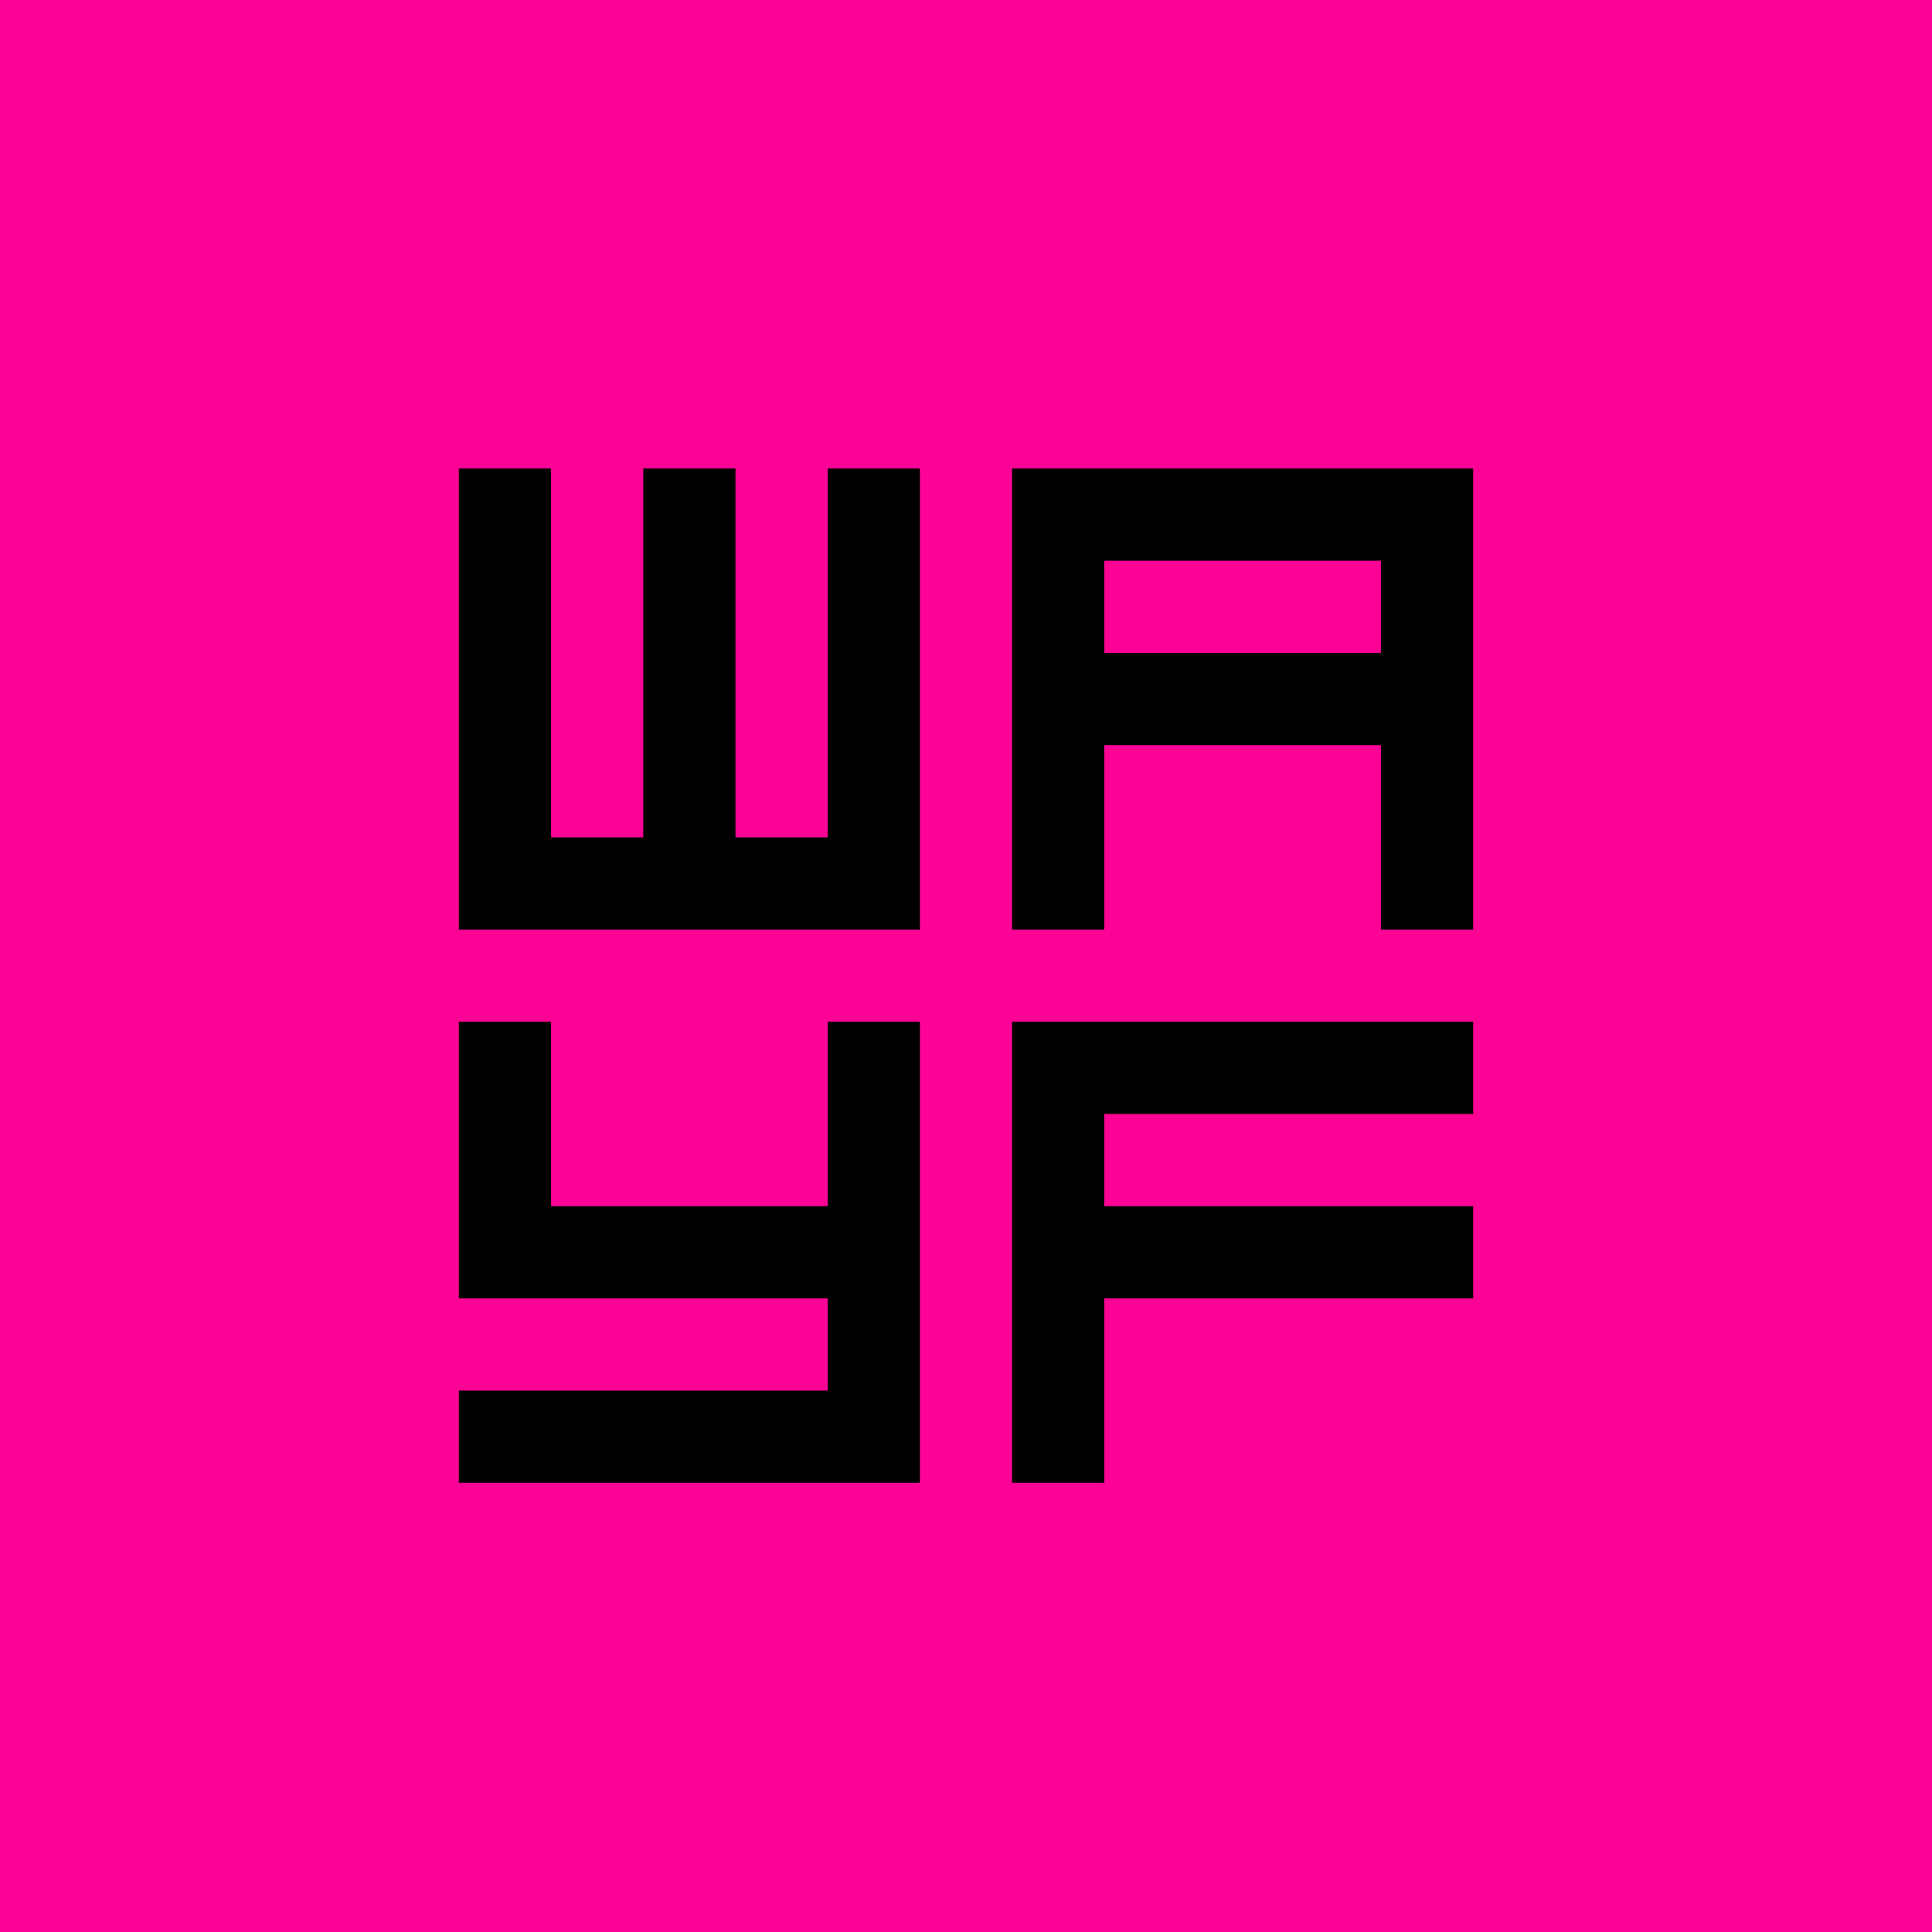
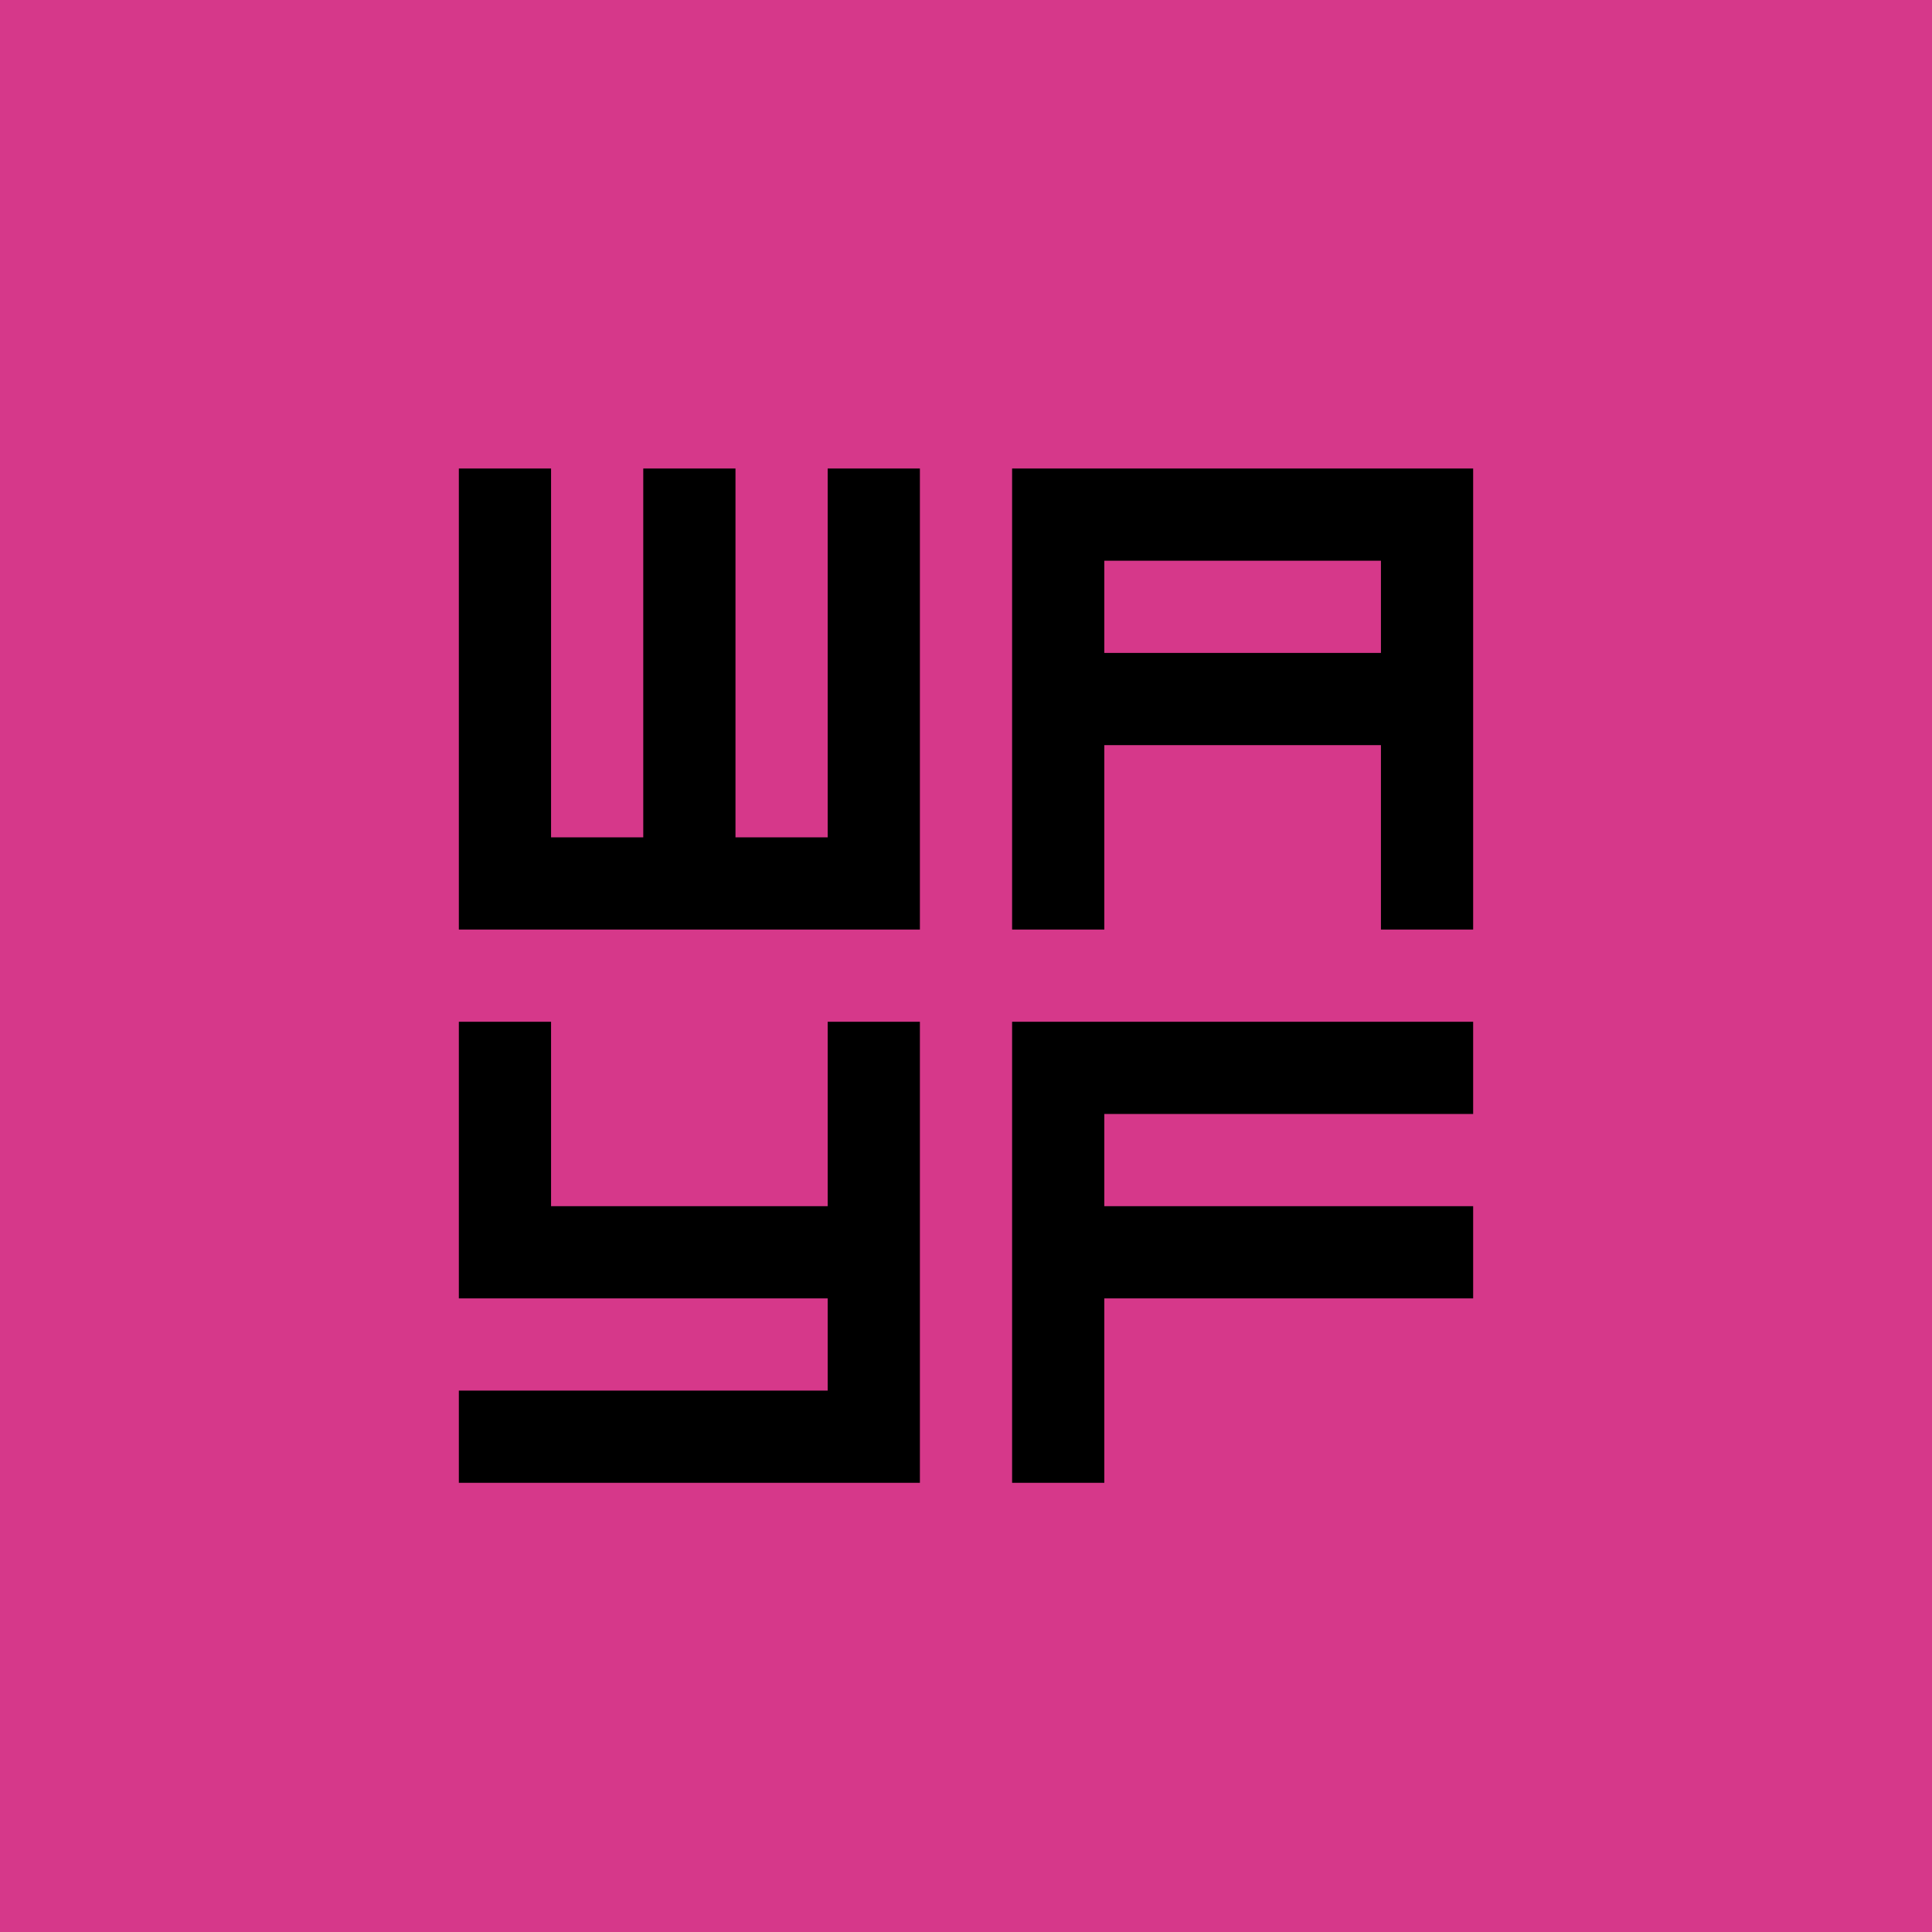
<svg xmlns="http://www.w3.org/2000/svg" viewBox="0 0 800 800" width="32" height="32">
-   <rect width="800" height="800" fill="#FC0396" />
+   <rect width="800" height="800" fill="#D6388A" />
  <path d="M228.182 499.455H342.728V423.091H380.909V614H190V575.818H342.728V537.637H190V423.091H228.182V499.455ZM610 461.272H457.272V499.455H610V537.637H457.272V614H419.091V423.091H610V461.272ZM228.182 346.728H266.363V194H304.546V346.728H342.728V194H380.909V384.909H190V194H228.182V346.728ZM610 384.909H571.818V308.546H457.272V384.909H419.091V194H610V384.909ZM457.272 270.363H571.818V232.182H457.272V270.363Z" fill="#000000" />
</svg>
